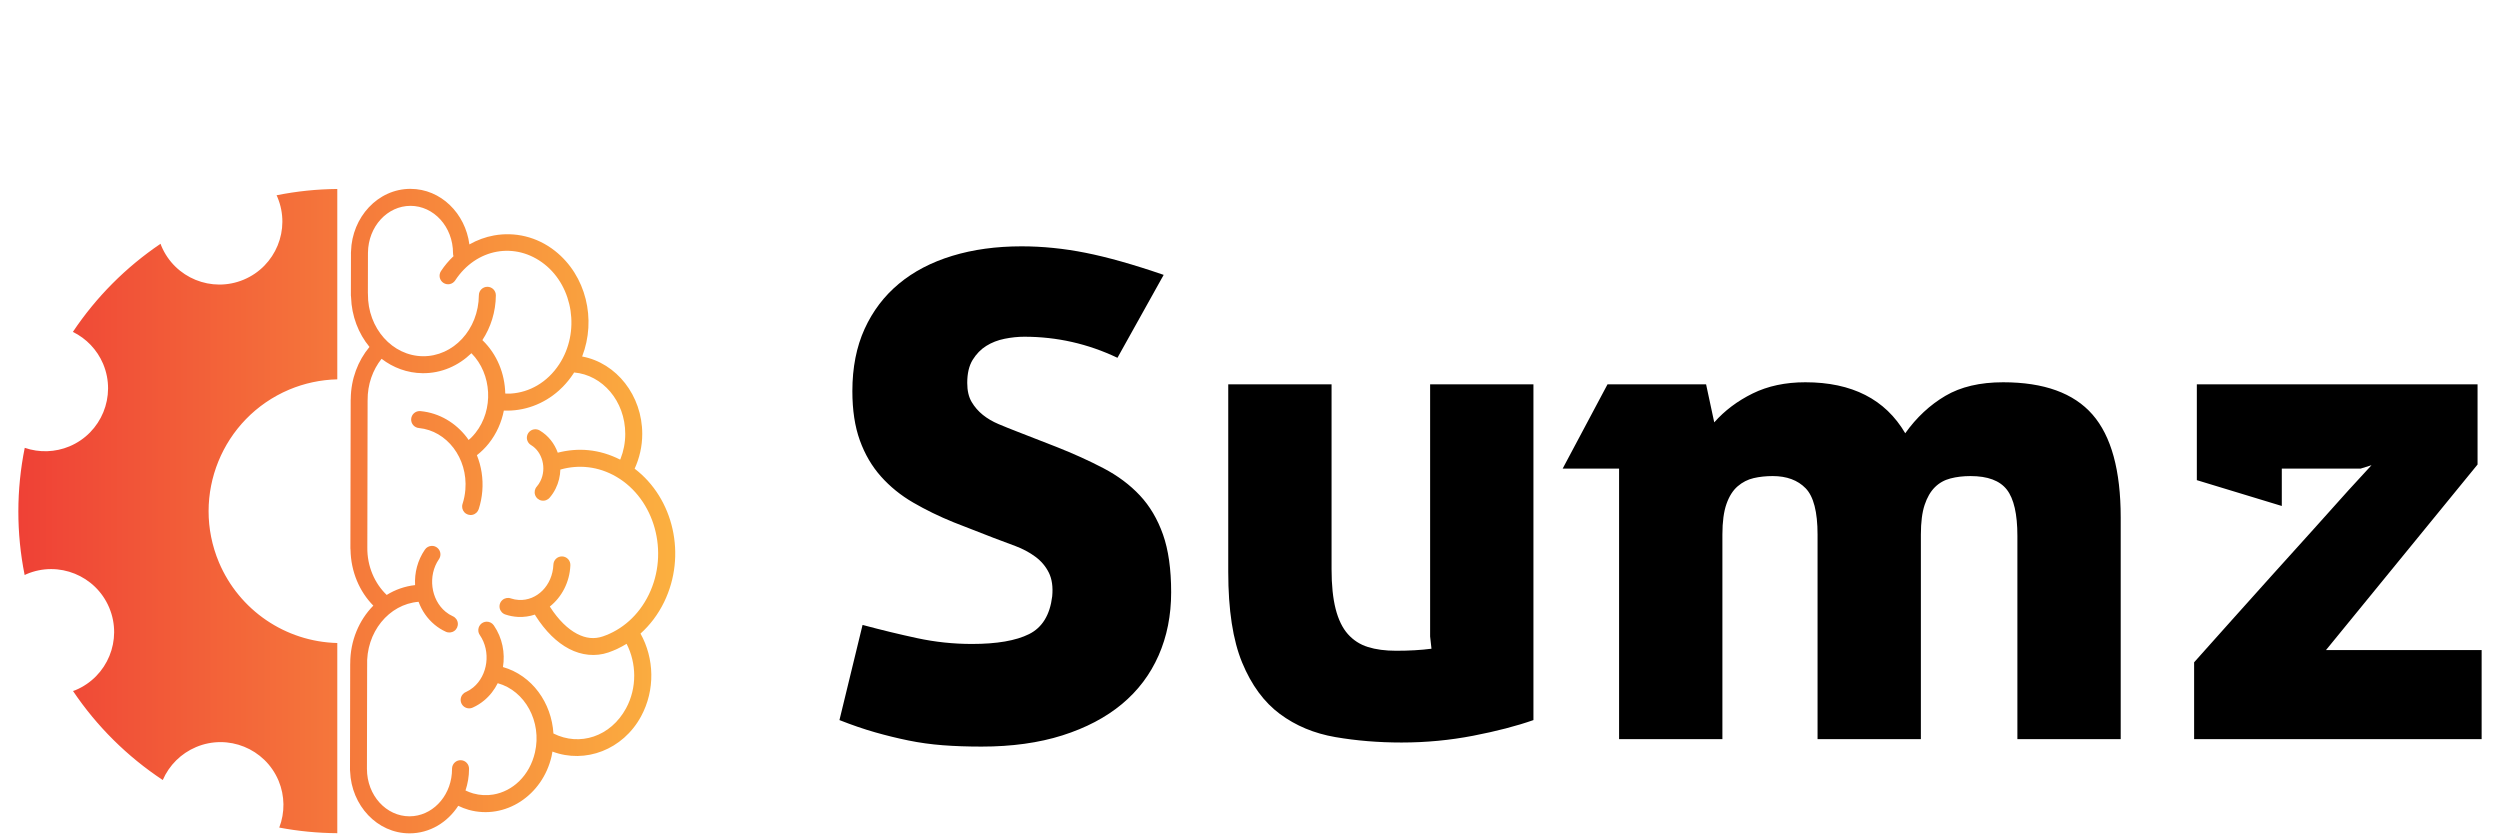
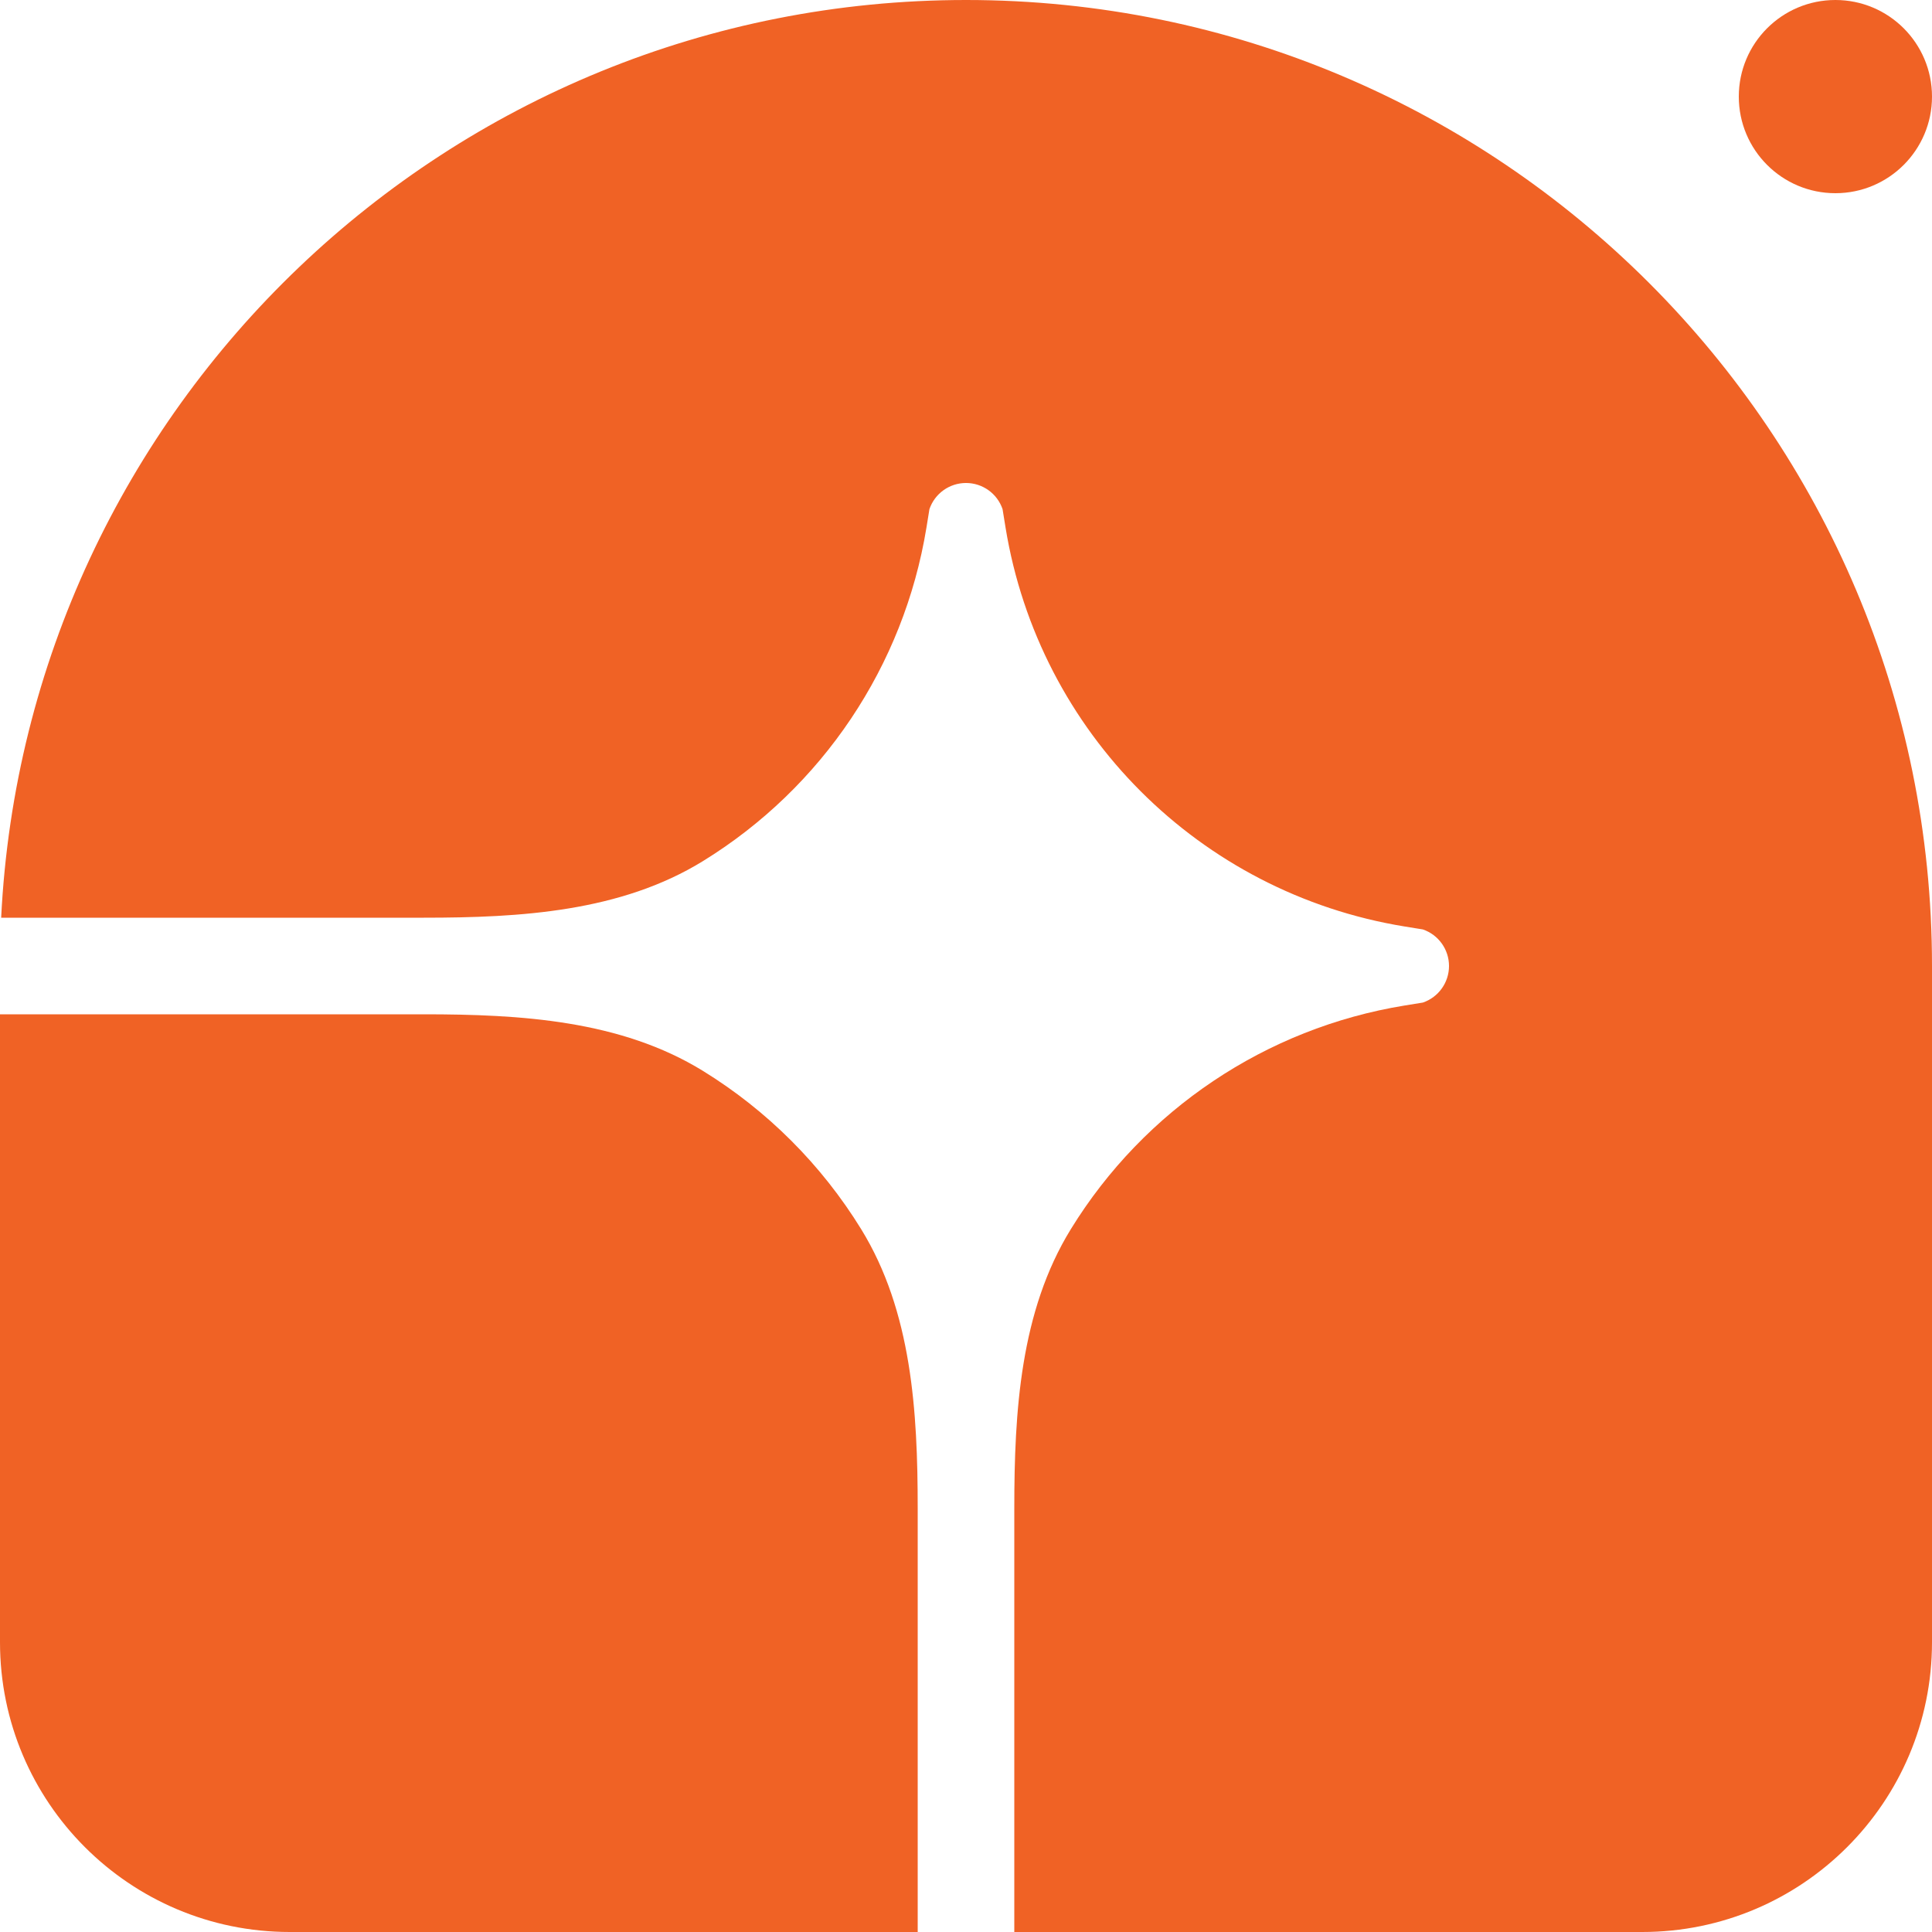
- <svg xmlns="http://www.w3.org/2000/svg" width="90" height="30" viewBox="0 0 300 101.491" class="css-1j8o68f" version="1.1" id="svg12">
-   <defs id="SvgjsDefs10989">
-     <linearGradient id="SvgjsLinearGradient10994">
-       <stop id="SvgjsStop10995" stop-color="#ef4136" offset="0" />
-       <stop id="SvgjsStop10996" stop-color="#fbb040" offset="1" />
-     </linearGradient>
-   </defs>
-   <g id="SvgjsG10990" featurekey="hmhgWD-0" transform="matrix(0.827779,0,0,0.827779,-1.498085,20.44879)" fill="url(#SvgjsLinearGradient10994)">
-     <path d="m59.5 3.082c-4.795 0-8.602 4.16-8.746 9.193a1.25 1.25 0 0 0-0.01 0.16v0.051 0.002c-2.12e-4 0.027-0.004 0.053-0.004 0.08a1.25 1.25 0 0 0 0.004 0.125l-0.012 6.062a1.25 1.25 0 0 0 0.027 0.27 1.25 1.25 0 0 0 0 0.006c0.088 2.786 1.089 5.342 2.709 7.309-1.697 2.033-2.723 4.707-2.754 7.625a1.25 1.25 0 0 0-0.012 0.18l-0.041 21.643a1.25 1.25 0 0 0 0 0.008c-3.4e-5 0.003 3.3e-5 0.005 0 0.008v0.164a1.25 1.25 0 0 0 0.018 0.215 1.25 1.25 0 0 0 0 0.008c0.058 3.216 1.313 6.136 3.356 8.213-2.113 2.135-3.4 5.177-3.398 8.484v0.002a1.25 1.25 0 0 0-0.006 0.121l-0.029 15.393a1.25 1.25 0 0 0 0 0.014c0 0.002-1e-6 0.004 0 0.006v0.156a1.25 1.25 0 0 0 0.018 0.225c0.189 4.991 3.977 9.1 8.742 9.1 2.987 0 5.589-1.618 7.166-4.051 0.492 0.234 1 0.442 1.537 0.592 5.393 1.499 10.865-2.125 12.193-7.873 0.054-0.233 0.09-0.466 0.129-0.699 4.827 1.821 10.372-0.265 13.033-5.17 2.117-3.903 1.951-8.559-0.076-12.191 1.391-1.247 2.581-2.804 3.471-4.631 3.343-6.865 1.417-15.253-4.334-19.629 0.706-1.55 1.119-3.279 1.119-5.115 0-5.654-3.788-10.445-8.842-11.391 2.112-5.442 0.607-11.91-4.006-15.543-2.675-2.106-5.914-2.814-8.961-2.268-1.26 0.226-2.482 0.678-3.623 1.322-0.591-4.563-4.201-8.174-8.668-8.174zm-10.766 0.018a47.453 47.453 0 0 0-8.94 0.928l0.006 0.004 0.002 0.002a9.264 9.264 0 0 1 0.111 0.238l0.025 0.062a9.264 9.264 0 0 1-4.973 12.109 9.264 9.264 0 0 1-12.115-4.951 9.264 9.264 0 0 1-0.121-0.328 47.453 47.453 0 0 0-12.898 12.963 9.264 9.264 0 0 1 4.436 4.674l0.027 0.064a9.264 9.264 0 0 1-4.973 12.107 9.264 9.264 0 0 1-6.574 0.213 47.453 47.453 0 0 0-0.014 18.713 9.264 9.264 0 0 1 0.295-0.139 9.264 9.264 0 0 1 12.133 4.906l0.027 0.064a9.264 9.264 0 0 1-4.973 12.105 9.264 9.264 0 0 1-0.363 0.131 47.453 47.453 0 0 0 13.203 13.094 9.264 9.264 0 0 1 4.887-4.842 9.264 9.264 0 0 1 12.135 4.906l0.027 0.064a9.264 9.264 0 0 1 0.09 6.869 47.453 47.453 0 0 0 8.539 0.826v-27.98a19.424 19.424 0 0 1-17.408-11.857 19.424 19.424 0 0 1 10.332-25.426 19.424 19.424 0 0 1 7.076-1.51v-28.012zm10.766 2.482c3.407 0 6.262 3.053 6.262 6.986a1.25 1.25 0 0 0 0.068 0.422c-0.678 0.644-1.302 1.37-1.844 2.197a1.25 1.25 0 1 0 2.092 1.369c3.092-4.723 8.867-5.748 13.127-2.393 4.26 3.355 5.272 10.002 2.18 14.725-1.758 2.685-4.399 4.144-7.119 4.314-0.273 0.017-0.547 0.005-0.82-0.004-0.062-2.905-1.192-5.772-3.367-7.863 1.227-1.869 1.961-4.138 1.984-6.58a1.25 1.25 0 1 0-2.5-0.025c-0.048 5.084-3.788 9.027-8.244 8.977-4.457-0.051-8.126-4.082-8.078-9.166a1.25 1.25 0 0 0-0.004-0.125 1.25 1.25 0 0 0-0.004-0.025l0.01-5.293 0.002-0.613c0.041-3.892 2.873-6.902 6.256-6.902zm8.973 21.689c3.012 3.038 3.31 8.29 0.594 11.713-0.216 0.272-0.442 0.524-0.68 0.756-0.108 0.105-0.224 0.192-0.336 0.289-0.087-0.124-0.166-0.253-0.258-0.373-1.634-2.135-4.022-3.601-6.799-3.871a1.25 1.25 0 0 0-0.123-0.008 1.25 1.25 0 0 0-0.119 2.496c4.081 0.397 7.202 4.402 6.824 9.07-0.059 0.73-0.2 1.427-0.412 2.082a1.25 1.25 0 1 0 2.379 0.768c0.271-0.839 0.451-1.726 0.525-2.648 0.151-1.861-0.146-3.663-0.795-5.277 0.633-0.494 1.224-1.067 1.75-1.73 1.142-1.439 1.876-3.106 2.215-4.836 2.914 0.127 5.822-0.905 8.111-2.957 0.198-0.177 0.39-0.362 0.578-0.555 0.565-0.577 1.085-1.221 1.549-1.93 0.035-0.053 0.062-0.109 0.096-0.162 4.168 0.358 7.527 4.197 7.527 9.037 0 1.307-0.248 2.544-0.691 3.66-0.017 0.043-0.041 0.082-0.059 0.125-1.5-0.762-3.071-1.23-4.65-1.387-1.53-0.151-3.059-0.014-4.529 0.367-0.476-1.33-1.372-2.499-2.639-3.26a1.25 1.25 0 0 0-0.715-0.186 1.25 1.25 0 0 0-0.572 2.328c1.649 0.99 2.32 3.403 1.371 5.303-0.148 0.297-0.324 0.56-0.52 0.789a1.25 1.25 0 1 0 1.9 1.623c0.33-0.386 0.618-0.819 0.855-1.295 0.449-0.898 0.674-1.862 0.703-2.818 2.682-0.766 5.597-0.49 8.254 1.066 5.612 3.287 7.801 11.083 4.758 17.334-1.509 3.098-3.98 5.197-6.754 6.143-1.248 0.426-2.485 0.312-3.814-0.383s-2.721-2.014-3.977-3.977a1.25 1.25 0 0 0-0.02-0.029c1.752-1.386 2.922-3.583 3.025-6.059a1.25 1.25 0 0 0-1.215-1.318 1.25 1.25 0 0 0-1.283 1.215c-0.128 3.081-2.439 5.323-5.07 5.191-0.411-0.021-0.805-0.098-1.182-0.225a1.251 1.251 0 1 0-0.797 2.371c0.588 0.198 1.211 0.317 1.853 0.35 0.866 0.043 1.697-0.085 2.477-0.342a1.25 1.25 0 0 0 0.105 0.193c1.43 2.235 3.089 3.887 4.924 4.846 1.835 0.959 3.878 1.182 5.779 0.533 0.932-0.318 1.828-0.751 2.682-1.273 1.459 2.842 1.556 6.473-0.078 9.486-2.268 4.181-6.834 5.646-10.688 3.707-0.271-4.508-3.128-8.544-7.426-9.775 0.339-2.074-0.082-4.286-1.336-6.117a1.25 1.25 0 0 0-1.062-0.559 1.25 1.25 0 0 0-1.217 1.43 1.25 1.25 0 0 0 0.023 0.123 1.25 1.25 0 0 0 0.191 0.418c1.656 2.418 1.187 5.928-0.979 7.711-0.339 0.279-0.694 0.499-1.059 0.664a1.25 1.25 0 1 0 1.031 2.275c0.567-0.257 1.112-0.594 1.617-1.01 0.868-0.715 1.54-1.593 2.023-2.559a1.25 1.25 0 0 0 0.023 0.008c3.983 1.107 6.501 5.648 5.453 10.184-0.786 3.401-3.263 5.713-6.133 6.189-0.239 0.04-0.481 0.068-0.725 0.082-0.488 0.028-0.985 0.001-1.482-0.08-0.249-0.041-0.497-0.095-0.746-0.164-0.395-0.11-0.768-0.263-1.131-0.436 0.331-1 0.52-2.07 0.52-3.184a1.25 1.25 0 0 0-2.498-0.088 1.25 1.25 0 0 0-0.002 0.088c0 3.688-2.51 6.601-5.631 6.951-0.208 0.023-0.418 0.035-0.631 0.035-3.405 0-6.257-3.05-6.26-6.981-1e-6 -0.002 0-0.004 0-0.006l0.029-14.947a1.25 1.25 0 0 0 0.002-0.154c-0.216-5 3.212-9.125 7.566-9.473 0.477 1.292 1.27 2.471 2.379 3.385 0.505 0.416 1.048 0.755 1.615 1.012a1.25 1.25 0 1 0 1.031-2.277c-0.365-0.165-0.72-0.385-1.059-0.664-2.165-1.783-2.634-5.293-0.979-7.711a1.25 1.25 0 0 0-1.041-1.971 1.25 1.25 0 0 0-1.022 0.559c-1.073 1.567-1.537 3.412-1.438 5.211-1.517 0.169-2.928 0.674-4.176 1.447-1.756-1.68-2.887-4.186-2.85-7.004l0.02-10.695 0.021-10.838a1.25 1.25 0 0 0 0.002-0.1c-0.022-2.354 0.765-4.493 2.053-6.107 1.701 1.308 3.773 2.093 6.031 2.119 2.771 0.032 5.28-1.095 7.184-2.936z" id="path6" />
-   </g>
-   <g id="SvgjsG10991" featurekey="1RRcwp-0" transform="matrix(4.139081,0,0,4.139081,97.59891,7.235049)" fill="#000000">
-     <path d="M3.94 13.62 c-0.427 -0.173 -0.823 -0.367 -1.19 -0.58 s-0.683 -0.47 -0.95 -0.77 s-0.473 -0.653 -0.62 -1.06 s-0.22 -0.89 -0.22 -1.45 c0 -0.693 0.12 -1.303 0.36 -1.83 s0.577 -0.97 1.01 -1.33 s0.957 -0.633 1.57 -0.82 s1.293 -0.28 2.04 -0.28 c0.613 0 1.24 0.063 1.88 0.19 s1.407 0.343 2.3 0.65 l-1.36 2.44 c-0.867 -0.413 -1.78 -0.62 -2.74 -0.62 c-0.187 0 -0.38 0.02 -0.58 0.06 s-0.38 0.11 -0.54 0.21 s-0.293 0.237 -0.4 0.41 s-0.16 0.4 -0.16 0.68 c0 0.227 0.043 0.413 0.13 0.56 s0.197 0.273 0.33 0.38 s0.287 0.197 0.46 0.27 s0.347 0.143 0.52 0.21 l1.18 0.46 c0.507 0.2 0.97 0.41 1.39 0.63 s0.777 0.487 1.07 0.8 s0.52 0.697 0.68 1.15 s0.24 1.02 0.24 1.7 s-0.123 1.3 -0.37 1.86 s-0.607 1.037 -1.08 1.43 s-1.057 0.7 -1.75 0.92 s-1.487 0.33 -2.38 0.33 c-0.413 0 -0.793 -0.013 -1.14 -0.04 s-0.683 -0.073 -1.01 -0.14 s-0.653 -0.147 -0.98 -0.24 s-0.677 -0.213 -1.05 -0.36 l0.68 -2.8 c0.547 0.147 1.083 0.277 1.61 0.39 s1.063 0.17 1.61 0.17 c0.733 0 1.293 -0.097 1.68 -0.29 s0.613 -0.563 0.68 -1.11 c0.027 -0.28 -0.007 -0.513 -0.1 -0.7 s-0.227 -0.343 -0.4 -0.47 s-0.367 -0.23 -0.58 -0.31 l-0.64 -0.24 z M12.02 9.56 l3.04 -0 l0 5.44 c0 0.467 0.04 0.857 0.12 1.17 s0.2 0.56 0.36 0.74 s0.357 0.307 0.59 0.38 s0.51 0.11 0.83 0.11 c0.387 0 0.733 -0.02 1.04 -0.06 l-0.04 -0.36 l0 -7.42 l3.04 0 l0 9.88 c-0.493 0.173 -1.083 0.327 -1.77 0.46 s-1.39 0.2 -2.11 0.2 c-0.68 0 -1.33 -0.053 -1.95 -0.16 s-1.163 -0.333 -1.63 -0.68 s-0.837 -0.85 -1.11 -1.51 s-0.41 -1.55 -0.41 -2.67 l0 -5.52 z M23.52 12.04 l-1.66 0 l1.32 -2.48 l2.9 0 l0.24 1.12 c0.307 -0.347 0.683 -0.63 1.13 -0.85 s0.963 -0.33 1.55 -0.33 c1.373 0 2.353 0.5 2.94 1.5 c0.333 -0.467 0.727 -0.833 1.18 -1.1 s1.02 -0.4 1.7 -0.4 c1.2 0 2.077 0.317 2.63 0.95 s0.83 1.643 0.83 3.03 l0 6.52 l-3.04 0 l0 -5.98 c0 -0.64 -0.103 -1.093 -0.31 -1.36 s-0.563 -0.4 -1.07 -0.4 c-0.213 0 -0.41 0.023 -0.59 0.07 s-0.333 0.133 -0.46 0.26 s-0.227 0.3 -0.3 0.52 s-0.11 0.51 -0.11 0.87 l0 6.02 l-3.04 0 l0 -6.02 c0 -0.667 -0.117 -1.12 -0.35 -1.36 s-0.557 -0.36 -0.97 -0.36 c-0.2 0 -0.387 0.02 -0.56 0.06 s-0.33 0.12 -0.47 0.24 s-0.25 0.293 -0.33 0.52 s-0.12 0.527 -0.12 0.9 l0 6.02 l-3.04 0 l0 -7.96 z M44.32 17.38 l4.58 0 l0 2.62 l-8.46 0 l0 -2.26 l0.33 -0.37 l0.84 -0.94 l1.13 -1.26 l1.2 -1.33 l1.04 -1.16 l0.68 -0.74 l-0.32 0.1 l-2.32 0 l0 1.1 l-2.5 -0.76 l0 -2.82 l8.26 0 l0 2.36 z" id="path9" />
-   </g>
+ <svg xmlns="http://www.w3.org/2000/svg" width="40" height="40" fill="none" viewBox="0 0 40 40">
+   <path fill="#F06225" d="M20 0c11.046 0 20 8.954 20 20v14a6 6 0 0 1-6 6H21v-8.774c0-2.002.122-4.076 1.172-5.78a10 10 0 0 1 6.904-4.627l.383-.062a.8.8 0 0 0 0-1.514l-.383-.062a10 10 0 0 1-8.257-8.257l-.062-.383a.8.8 0 0 0-1.514 0l-.062.383a9.999 9.999 0 0 1-4.627 6.904C12.85 18.878 10.776 19 8.774 19H.024C.547 8.419 9.29 0 20 0Z" />
+   <path fill="#F06225" d="M0 21h8.774c2.002 0 4.076.122 5.78 1.172a10.02 10.02 0 0 1 3.274 3.274C18.878 27.15 19 29.224 19 31.226V40H6a6 6 0 0 1-6-6V21ZM40 2a2 2 0 1 1-4 0 2 2 0 0 1 4 0Z" />
</svg>
